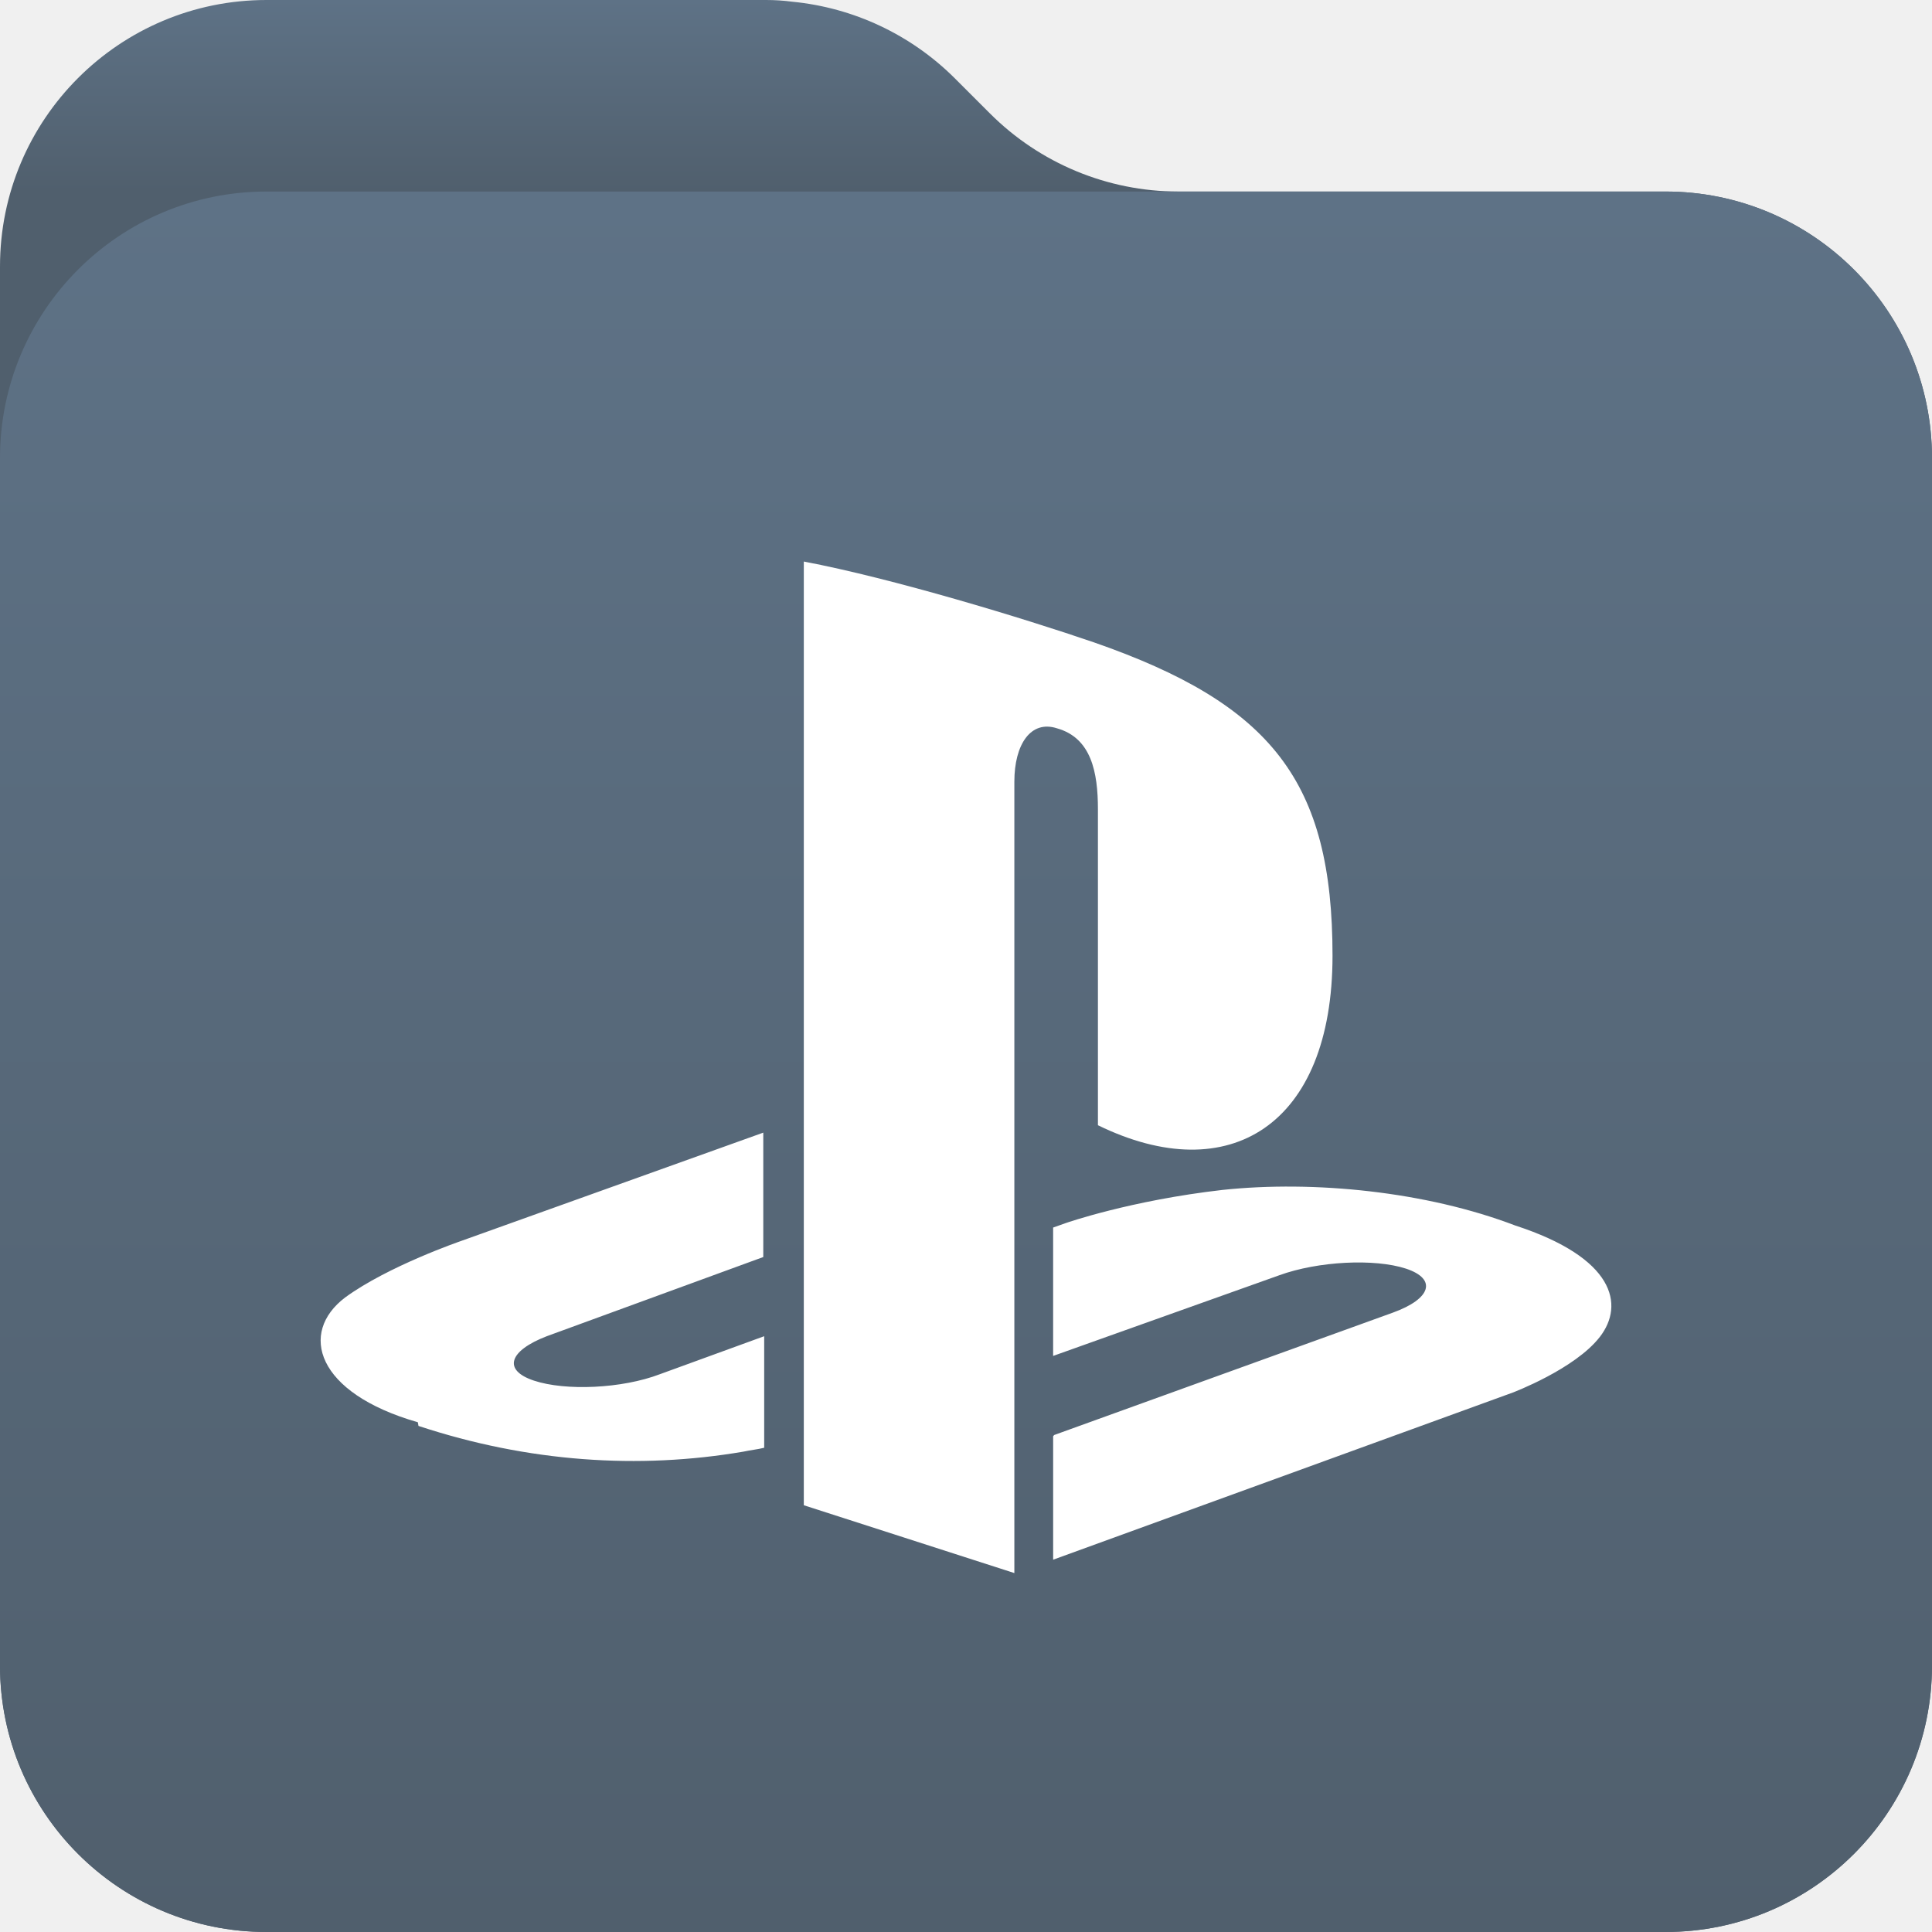
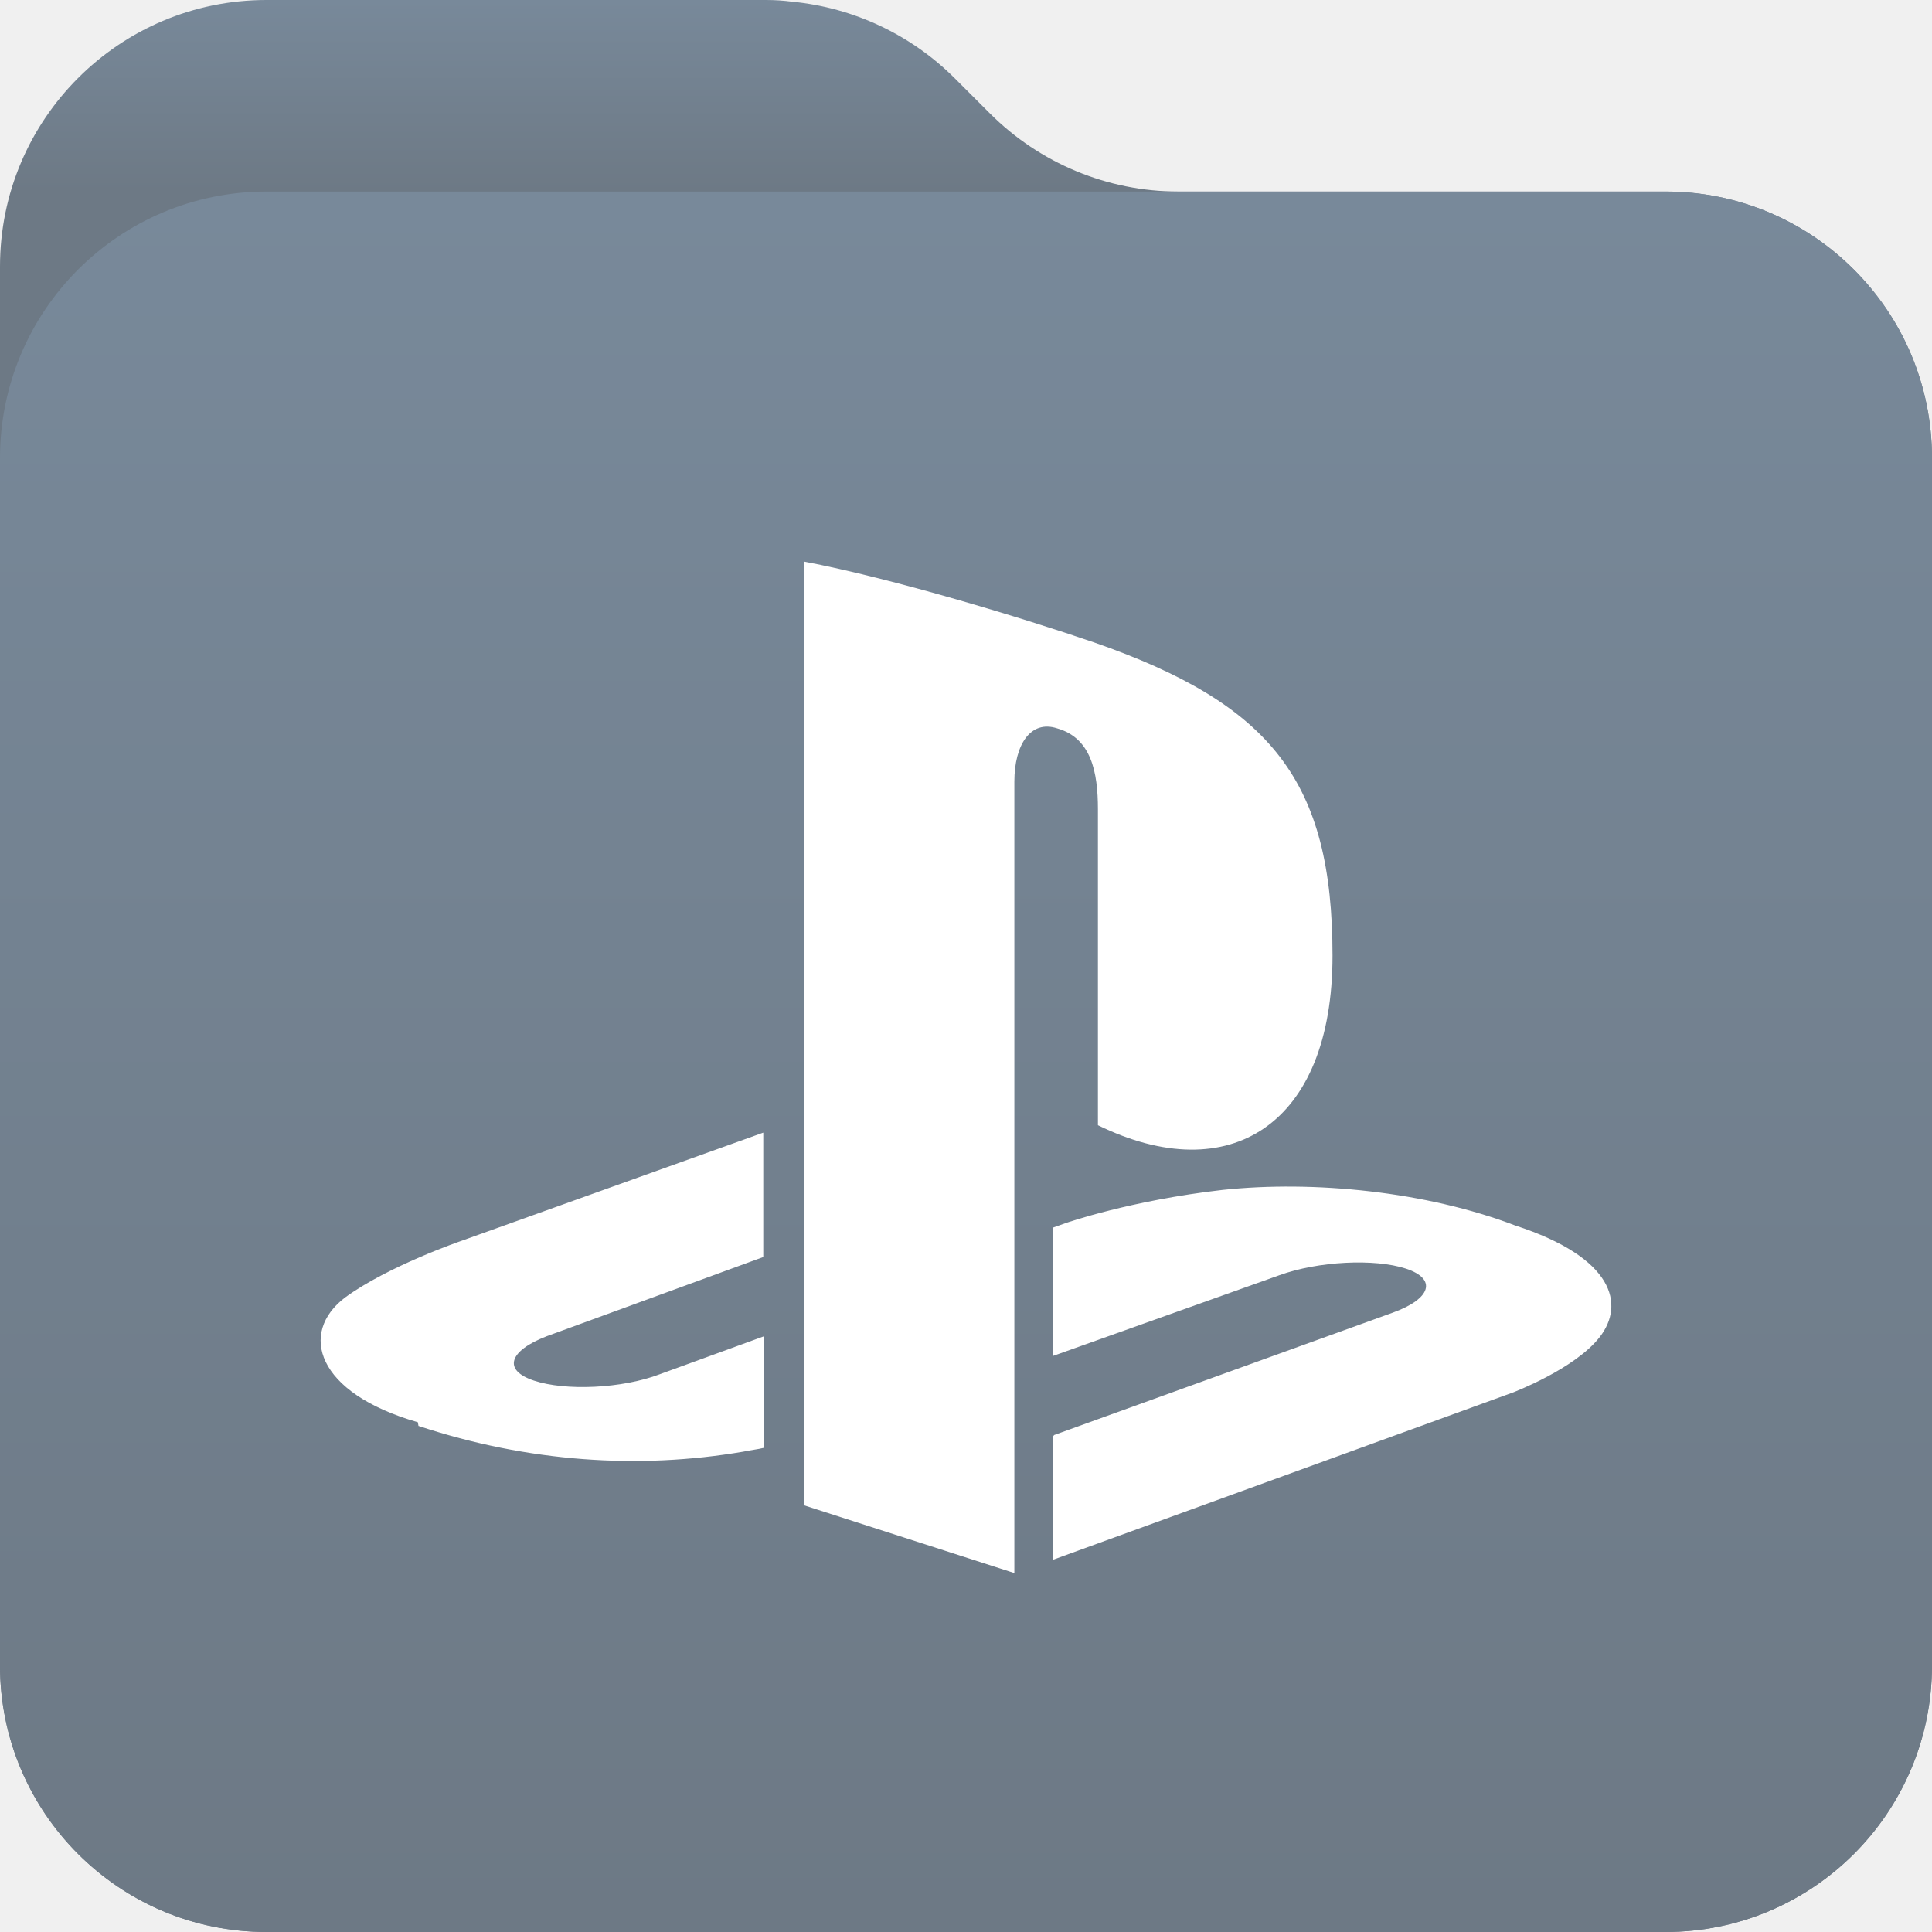
<svg xmlns="http://www.w3.org/2000/svg" xmlns:xlink="http://www.w3.org/1999/xlink" width="512" height="512" viewBox="0 0 135.467 135.467" version="1.1" id="svg1" xml:space="preserve">
  <defs id="defs1">
    <linearGradient id="linearGradient17">
      <stop style="stop-color:#e5e5e5;stop-opacity:1;" offset="0" id="stop17" />
      <stop style="stop-color:#a8a8a8;stop-opacity:1;" offset="1" id="stop18" />
    </linearGradient>
    <linearGradient id="linearGradient15">
      <stop style="stop-color:#e5e5e5;stop-opacity:1;" offset="0" id="stop15" />
      <stop style="stop-color:#a8a8a8;stop-opacity:1;" offset="1" id="stop16" />
    </linearGradient>
    <linearGradient xlink:href="#linearGradient15" id="linearGradient16" x1="55.033" y1="6.35" x2="55.033" y2="18.521" gradientUnits="userSpaceOnUse" />
    <linearGradient xlink:href="#linearGradient17" id="linearGradient18" x1="67.733" y1="18.521" x2="67.733" y2="129.117" gradientUnits="userSpaceOnUse" />
    <linearGradient data-orig="40576e,2f4050" x1="55.033" y1="6.35" x2="55.033" y2="18.521" gradientUnits="userSpaceOnUse" id="linearGradient16_tint">
-       <stop style="stop-color:#5e7286;stop-opacity:1;" offset="0" />
-       <stop style="stop-color:#505f6d;stop-opacity:1;" offset="1" />
+       <stop style="stop-color:#78899a;stop-opacity:1;" offset="0" />
+       <stop style="stop-color:#6d7985;stop-opacity:1;" offset="1" />
    </linearGradient>
    <linearGradient data-orig="40576e,2f4050" x1="67.733" y1="18.521" x2="67.733" y2="129.117" gradientUnits="userSpaceOnUse" id="linearGradient18_tint">
-       <stop style="stop-color:#5e7286;stop-opacity:1;" offset="0" />
-       <stop style="stop-color:#505f6d;stop-opacity:1;" offset="1" />
+       <stop style="stop-color:#78899a;stop-opacity:1;" offset="0" />
+       <stop style="stop-color:#6d7985;stop-opacity:1;" offset="1" />
    </linearGradient>
  </defs>
  <g id="layer1">
    <g id="g50" transform="matrix(1.103449,0,0,1.103449,-7.006964,-7.006964)">
      <path id="path46" style="display:inline;fill:url(#linearGradient16_tint);stroke-width:11.943;paint-order:stroke fill markers" d="M 23.283,6.35 C 13.931,6.35 6.35,13.931 6.35,23.283 v 88.9 c -4.4e-6,9.352 7.581,16.933 16.933,16.933 h 88.9 c 9.352,0 16.933,-7.581 16.933,-16.933 V 35.454 c 0,-9.352 -7.581,-16.933 -16.933,-16.933 H 81.206 c -4.482,-0.007 -8.778,-1.79 -11.947,-4.959 h -5.17e-4 L 67.006,11.31 C 64.233,8.55 60.589,6.836 56.694,6.459 56.144,6.386 55.589,6.35 55.033,6.35 h -0.009 z" />
      <path id="path50" style="display:inline;fill:url(#linearGradient18_tint);stroke-width:11.943;paint-order:stroke fill markers" d="m 23.283,18.521 c -9.352,-1e-6 -16.933,7.581 -16.933,16.933 v 76.729 c -4.4e-6,9.352 7.581,16.933 16.933,16.933 h 88.9 c 9.352,0 16.933,-7.581 16.933,-16.933 V 35.454 c 0,-9.352 -7.581,-16.933 -16.933,-16.933 z" />
    </g>
    <path d="m 56.361,39.376 v 66.168 l 14.763,4.755 V 54.806 c 0,-2.602 1.146,-4.34 2.994,-3.737 2.398,0.678 2.866,3.069 2.866,5.675 v 22.154 c 9.205,4.499 16.449,-0.008 16.449,-11.886 0,-12.206 -4.246,-17.629 -16.735,-21.973 C 71.769,43.35 62.64,40.567 56.373,39.376 Z m 17.557,61.243 23.742,-8.579 c 2.696,-0.973 3.115,-2.357 0.928,-3.085 -2.21,-0.724 -6.173,-0.524 -8.888,0.463 l -15.857,5.656 v -9.001 l 0.905,-0.321 c 0,0 4.529,-1.584 10.985,-2.319 6.396,-0.678 14.273,0.114 20.502,2.493 6.969,2.266 7.693,5.551 5.943,7.813 -1.753,2.263 -6.116,3.907 -6.116,3.907 l -32.218,11.716 v -8.658 z M 29.298,99.725 c -7.165,-2.055 -8.349,-6.29 -5.098,-8.749 3.02,-2.21 8.145,-3.967 8.145,-3.967 l 21.174,-7.591 v 8.722 l -15.178,5.551 c -2.658,1.022 -3.111,2.383 -0.901,3.115 2.21,0.735 6.173,0.566 8.835,-0.452 l 7.308,-2.662 v 7.821 c -0.453,0.114 -0.965,0.165 -1.471,0.275 -7.312,1.248 -15.069,0.74 -22.769,-1.806 z" id="path1" style="fill:#ffffff;stroke-width:3.771" />
  </g>
</svg>
